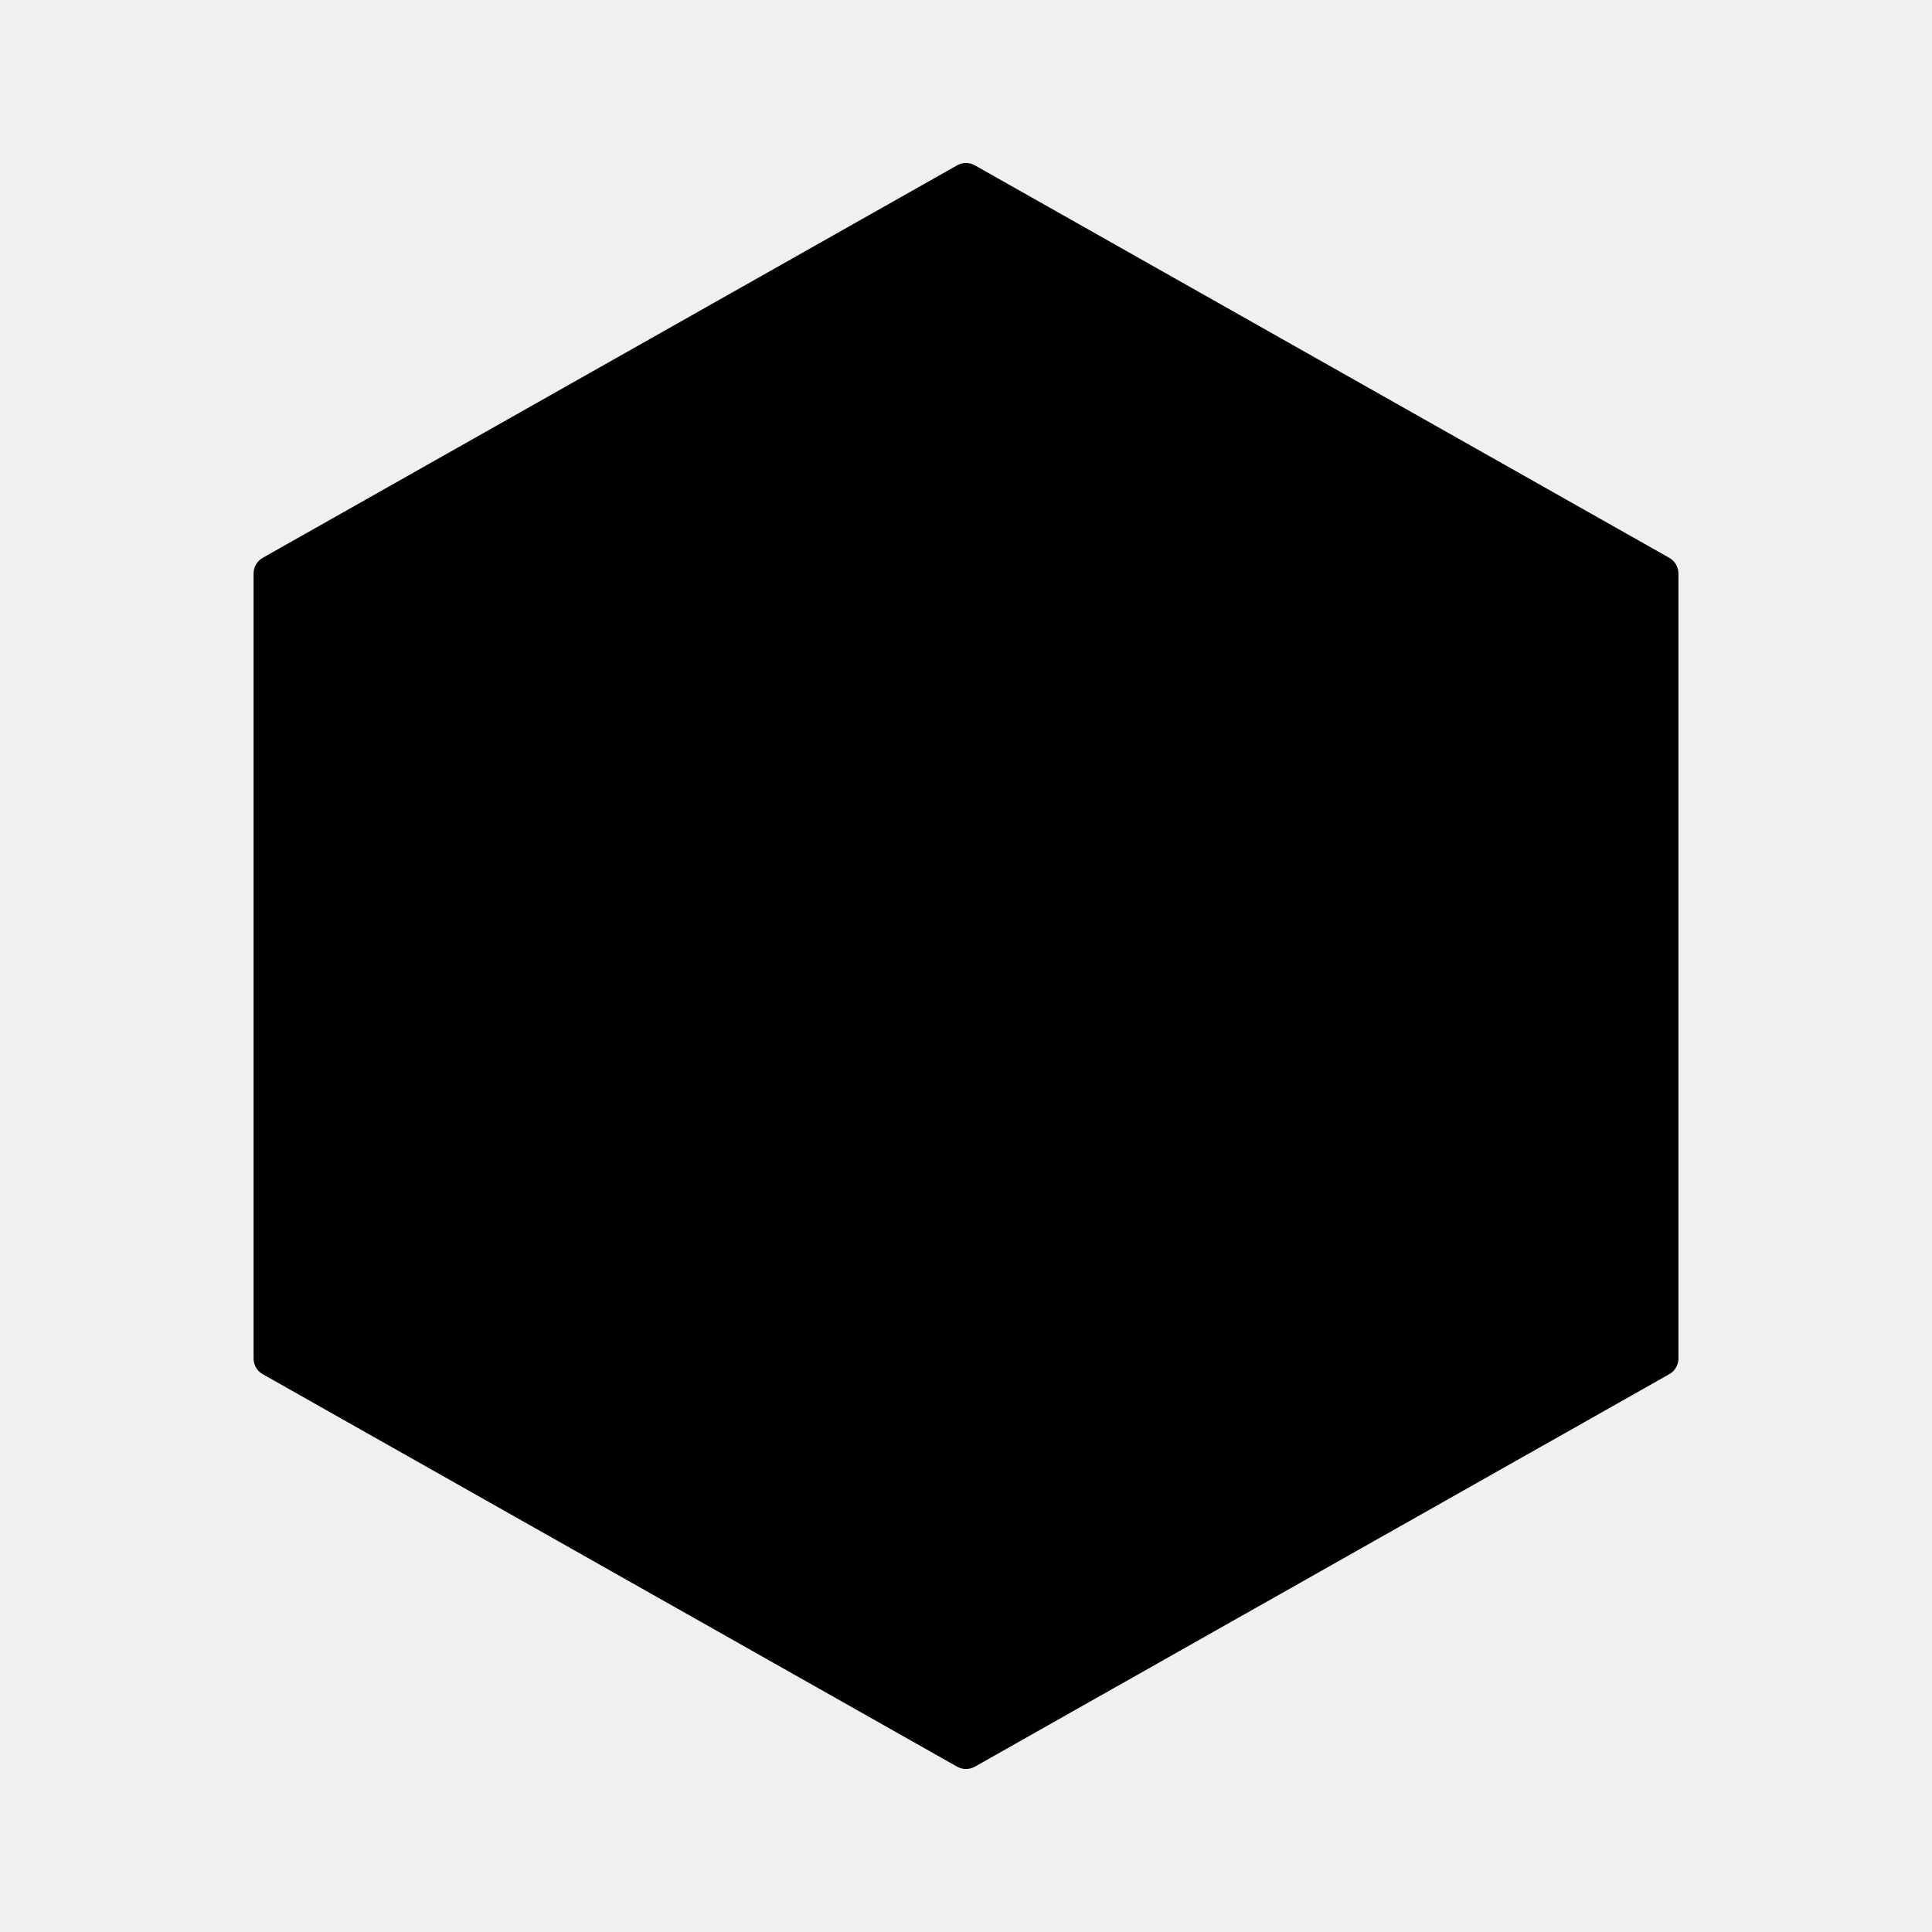
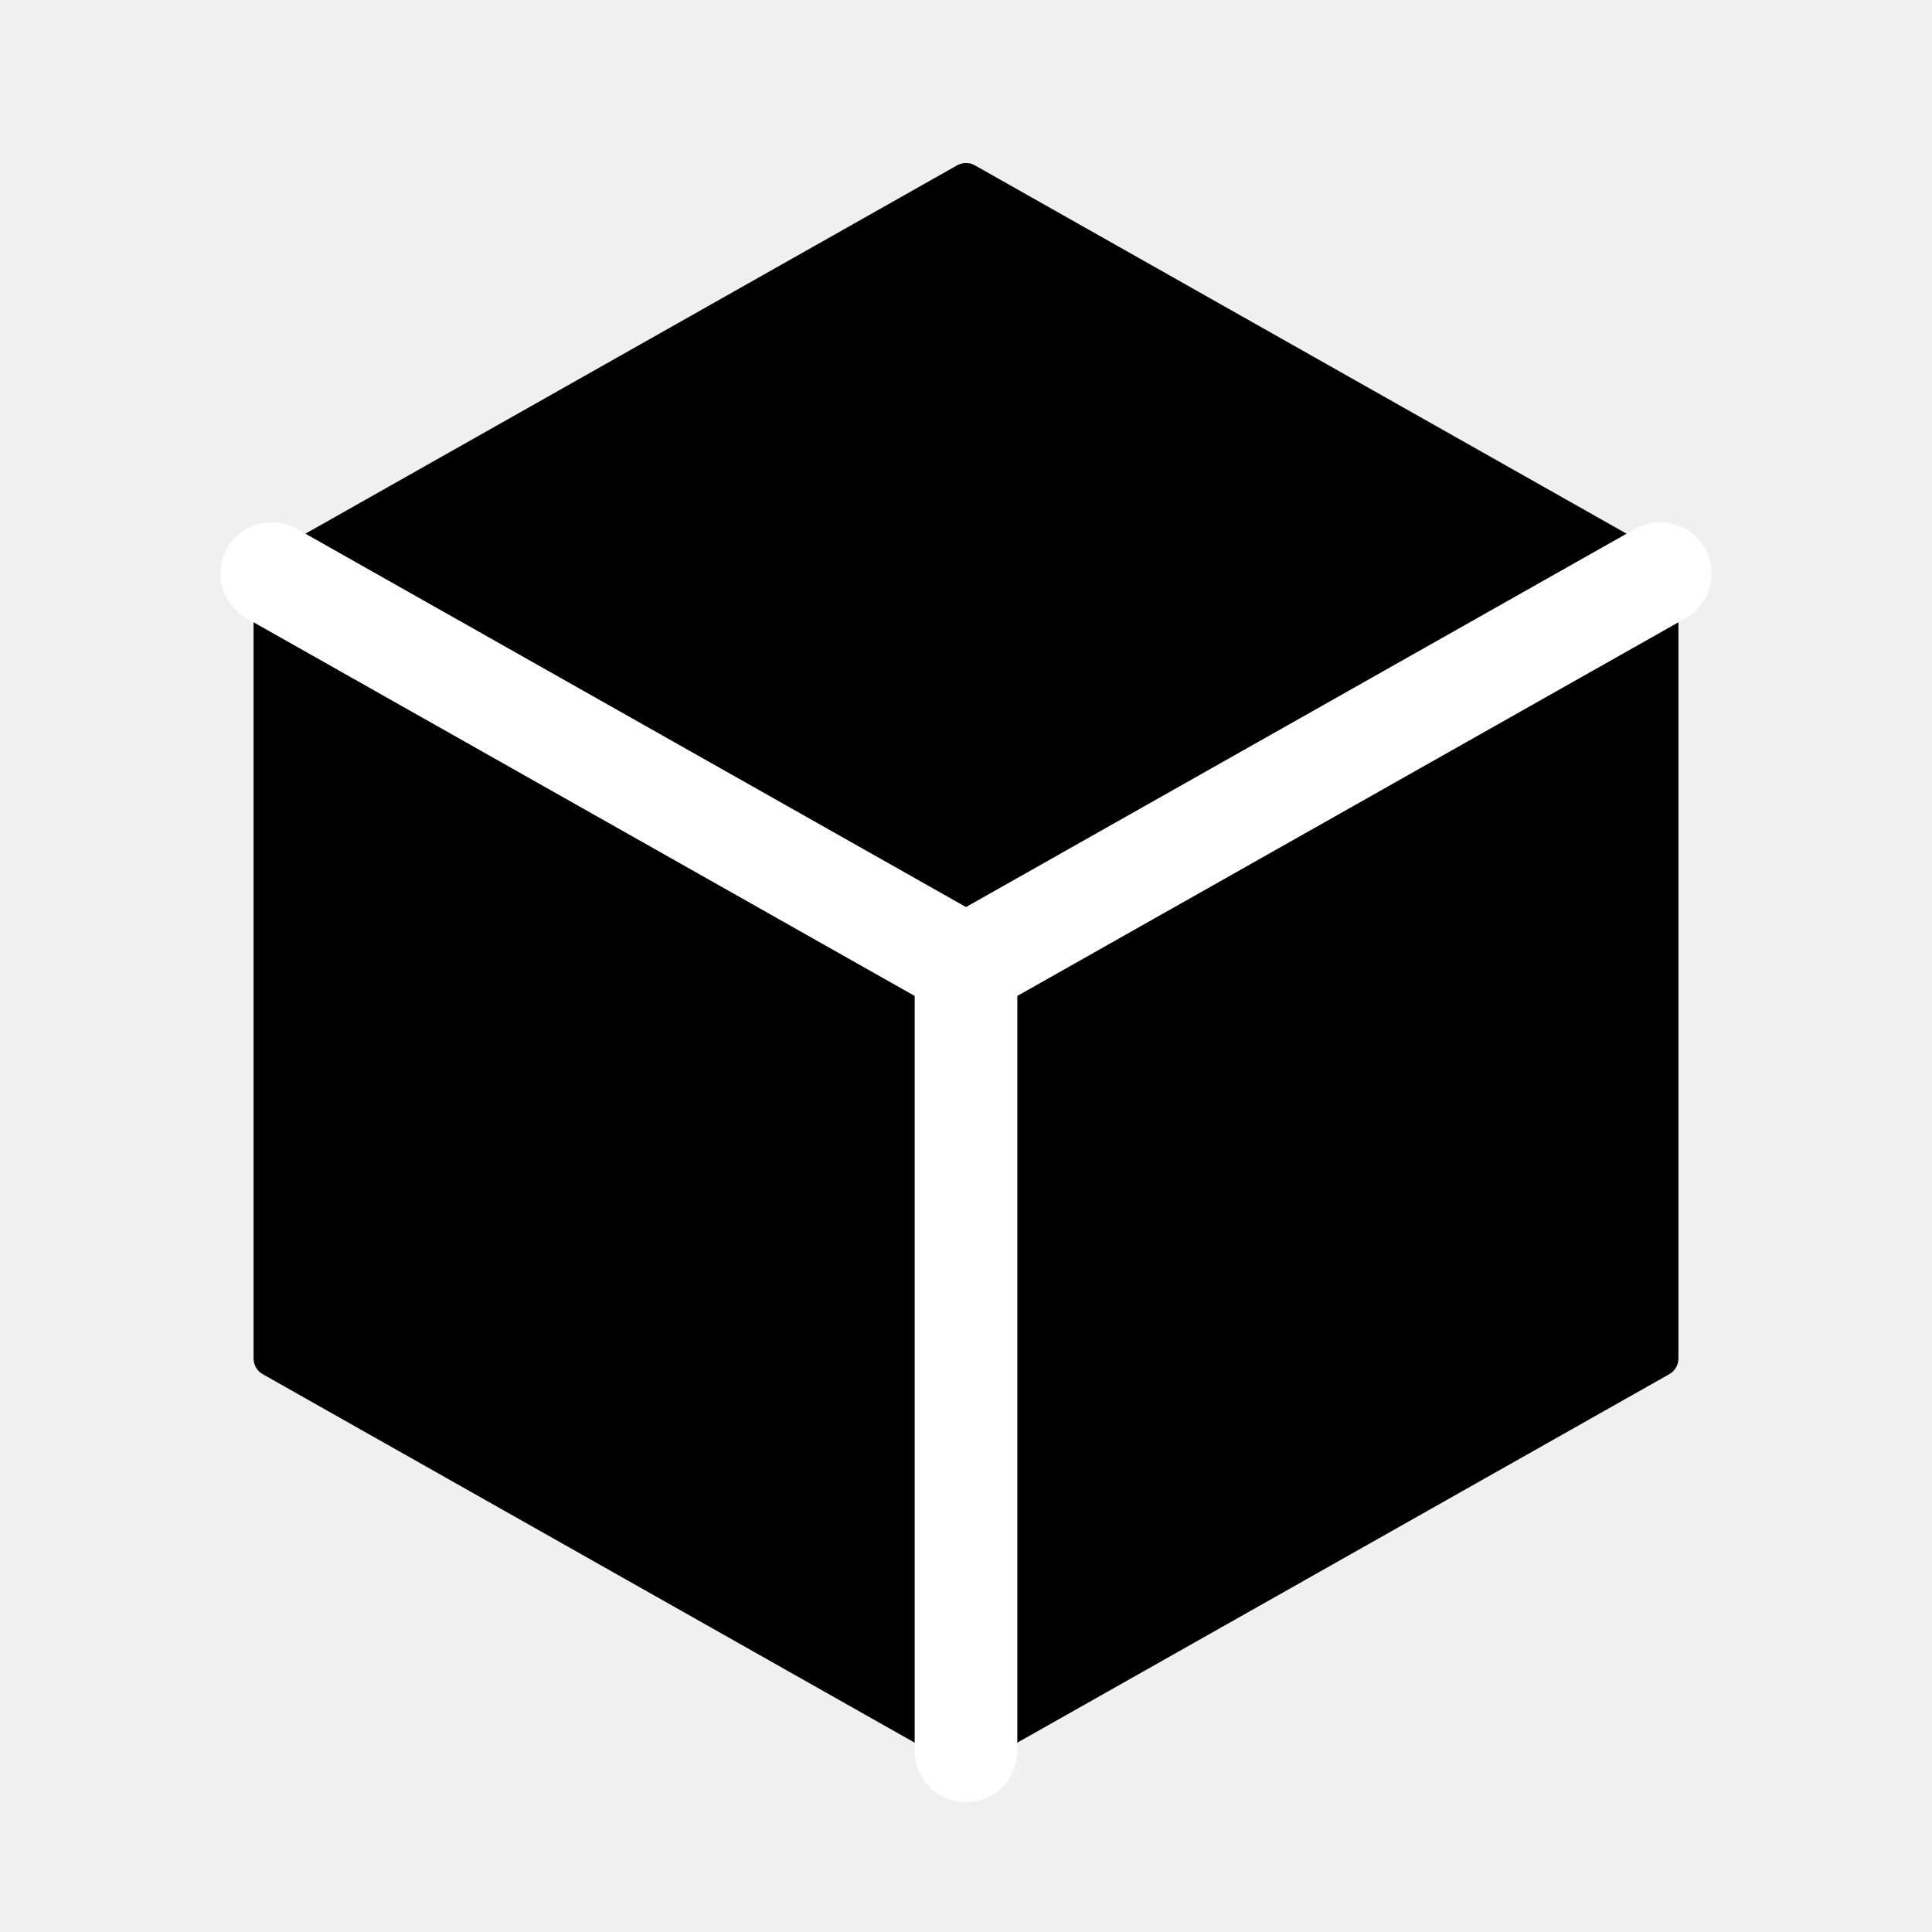
<svg xmlns="http://www.w3.org/2000/svg" viewBox="0 0 64 64">
  <path d="M32 6 L55 19 L55 45 L32 58 L9 45 L9 19Z" fill="currentColor" stroke="currentColor" stroke-width="1.2" stroke-linejoin="round" stroke-linecap="round" />
+   <path d="M9 19L32 32M55 19L32 32M32 32L32 58" fill="none" stroke="#ffffff" stroke-width="3.4" stroke-linejoin="round" stroke-linecap="round" />
</svg>
